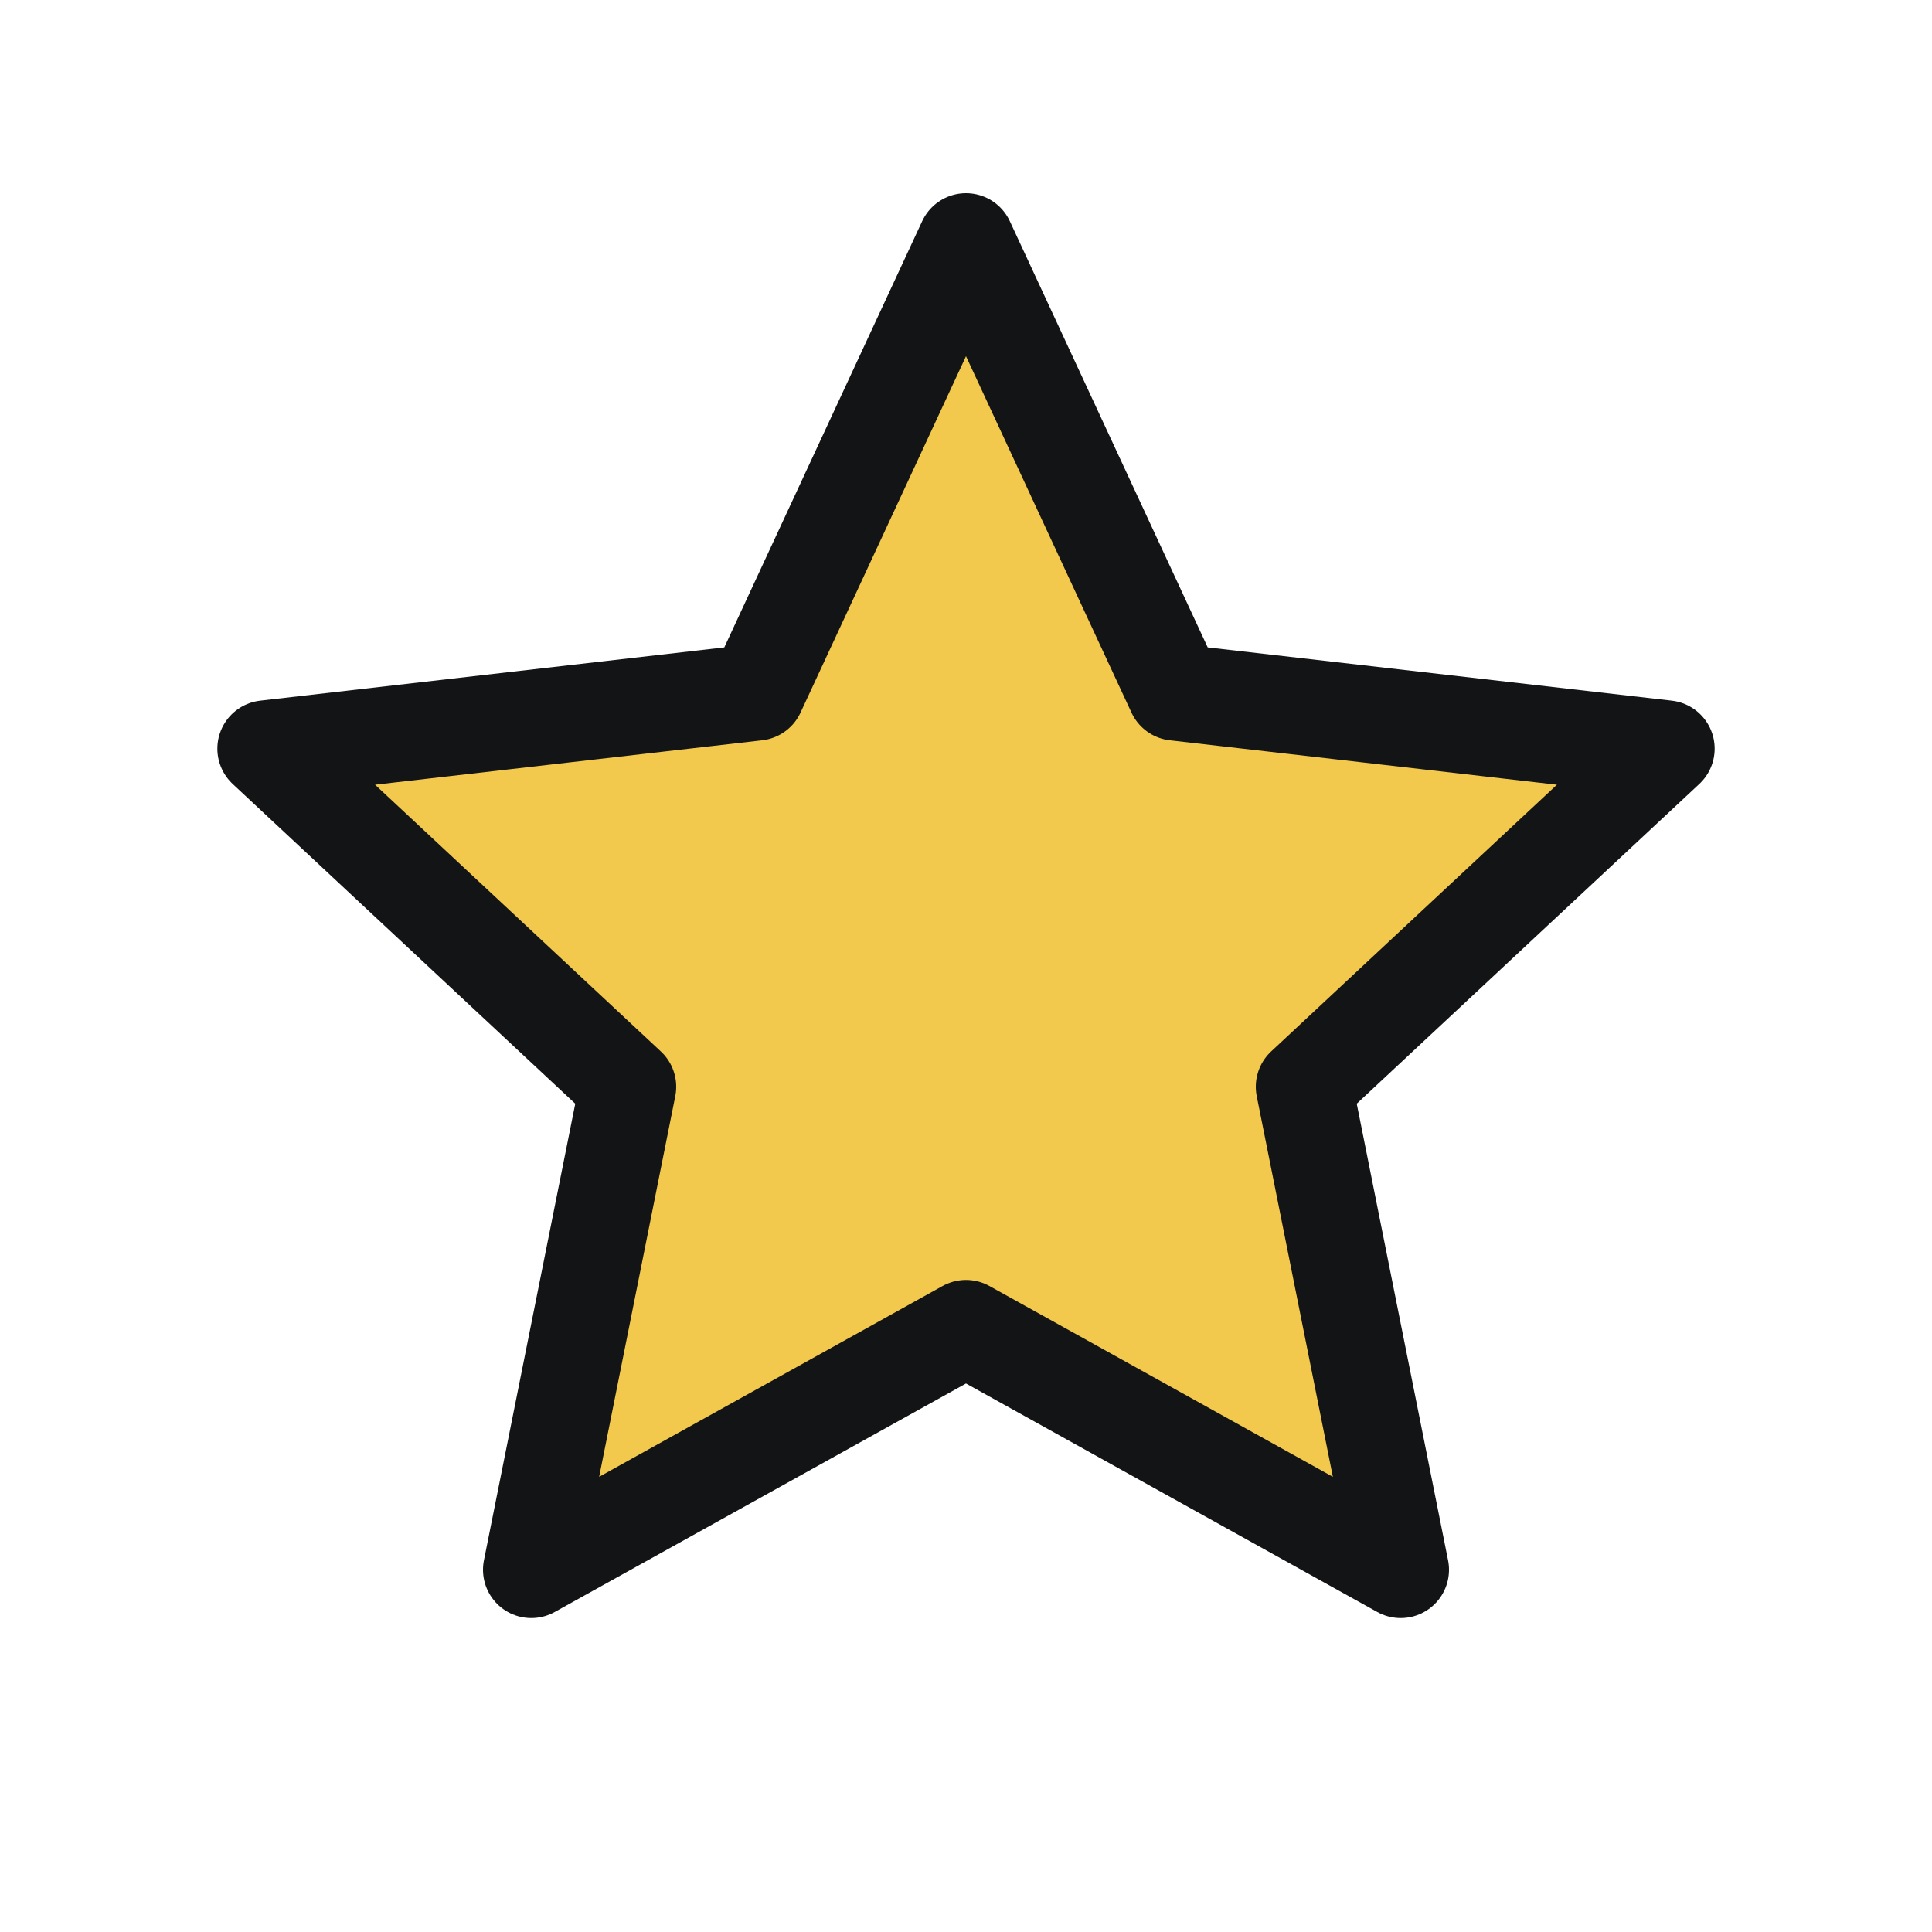
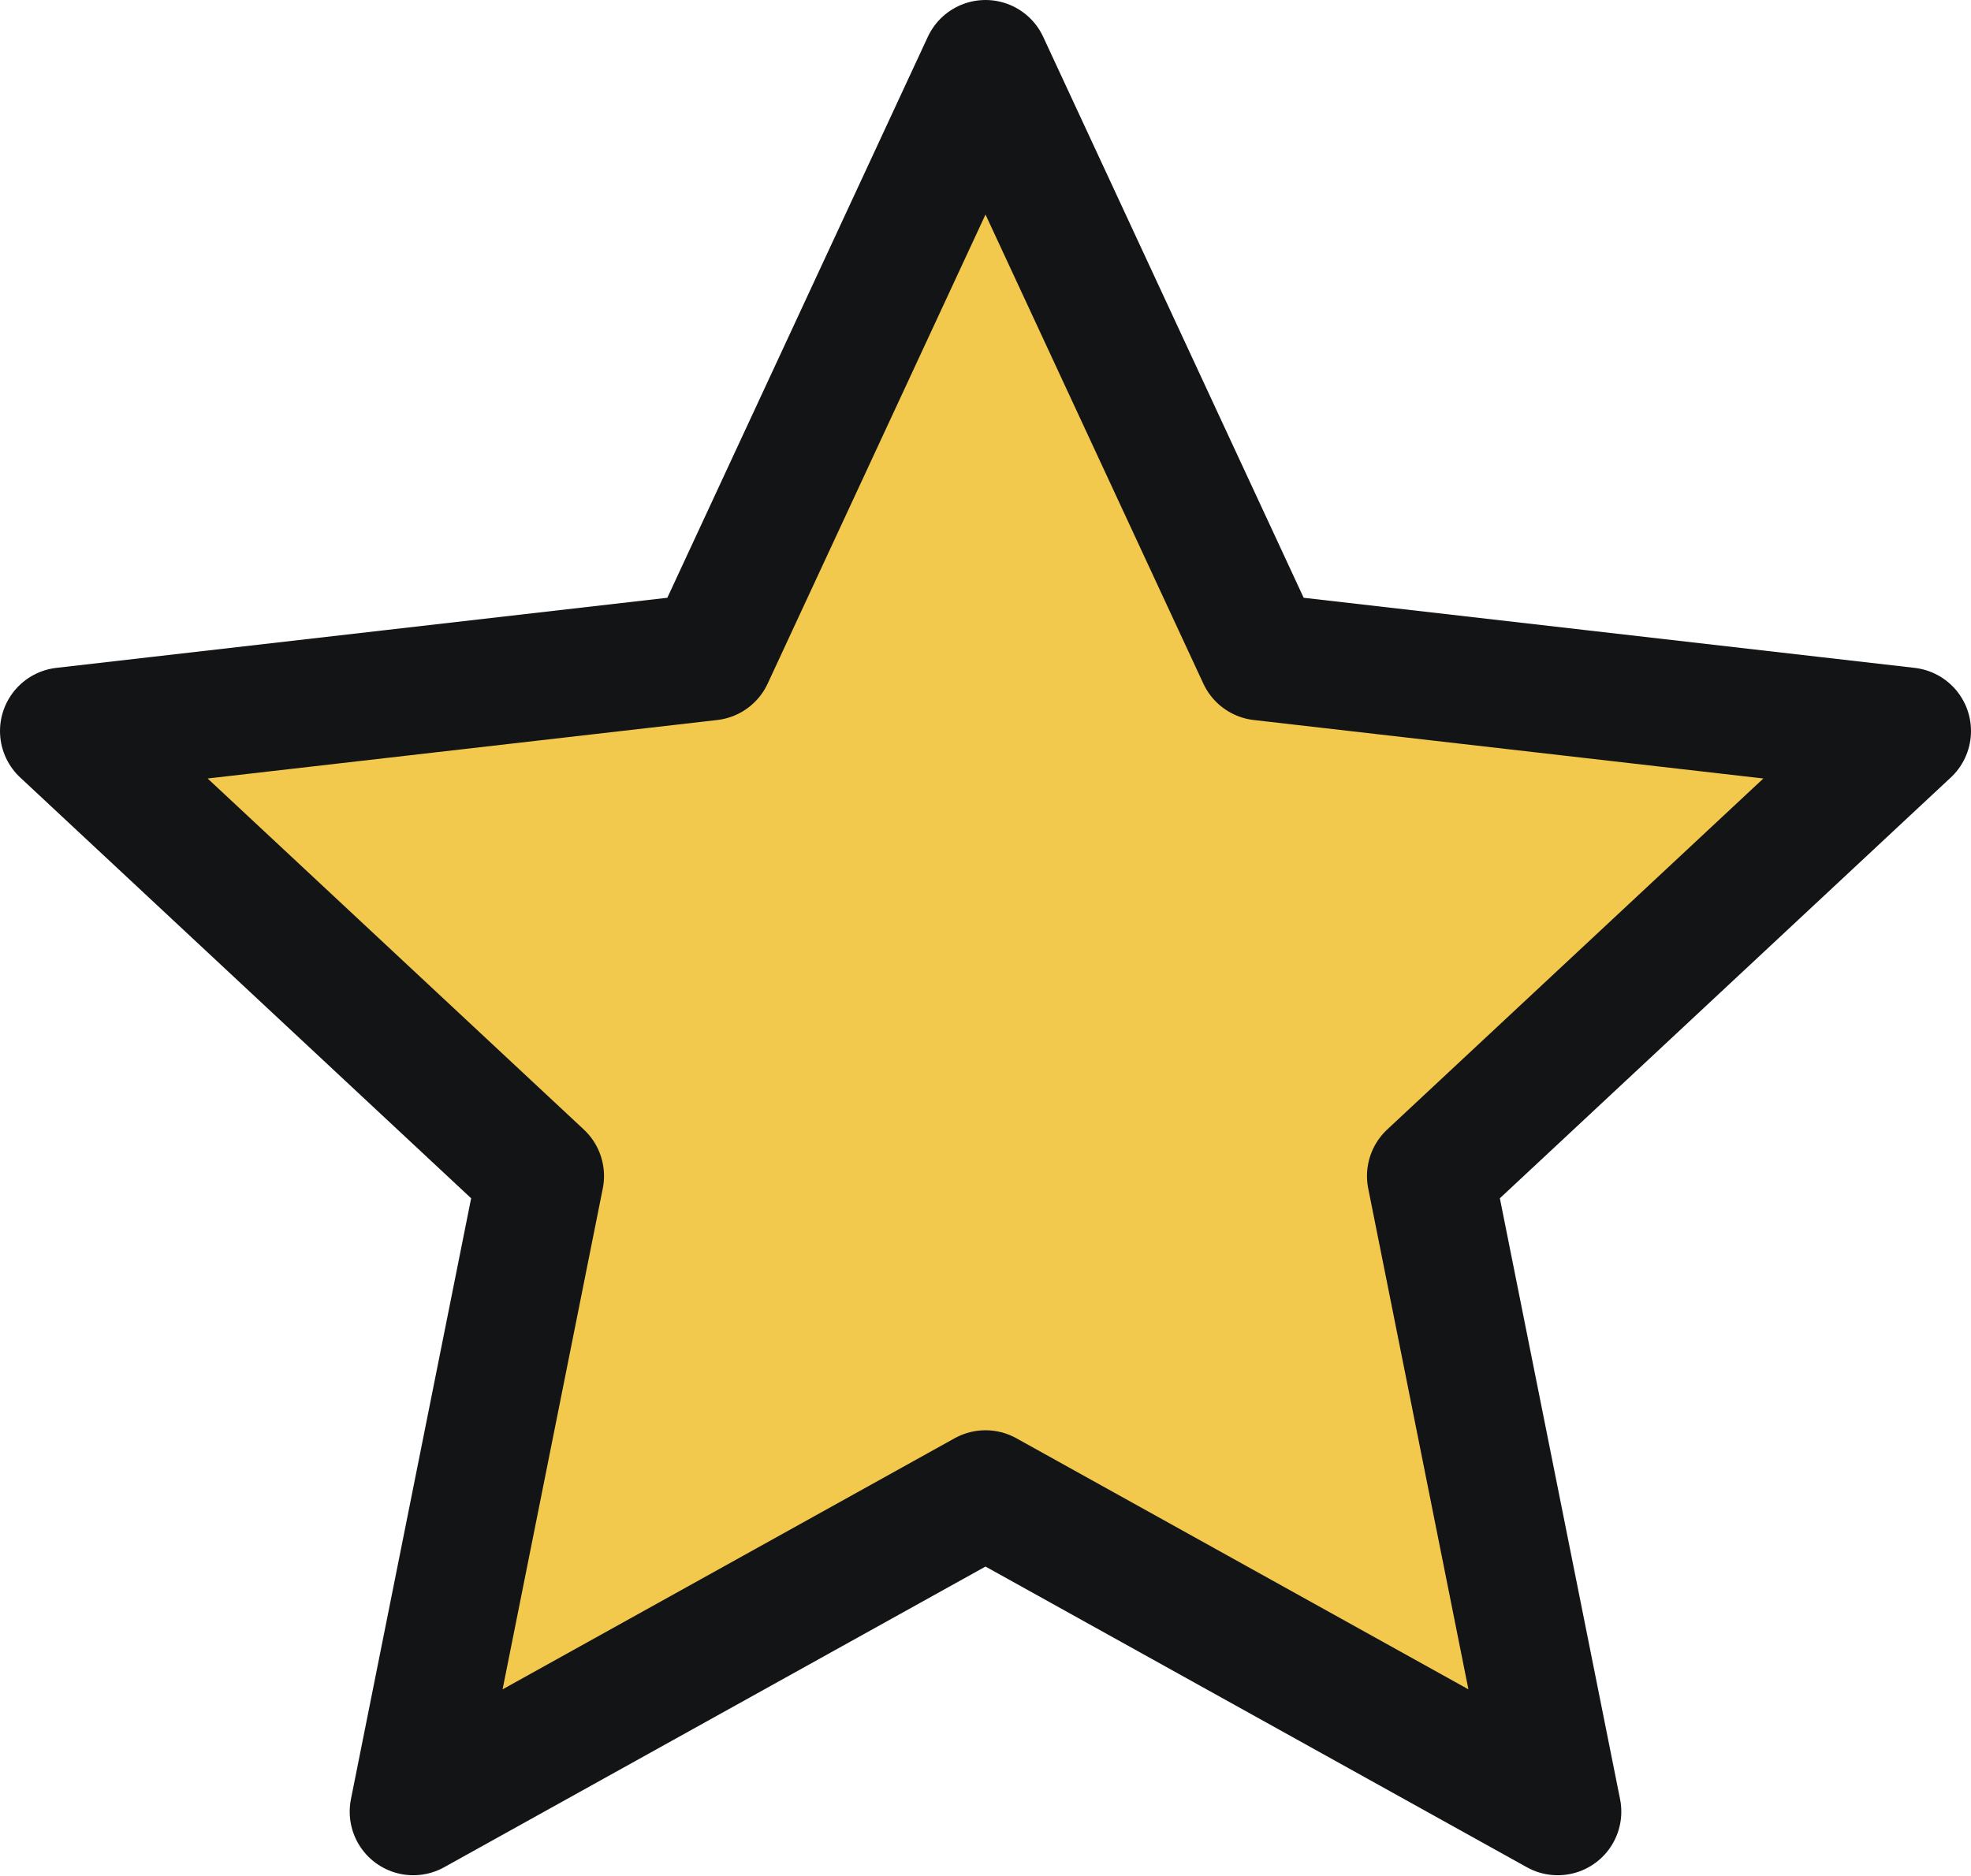
- <svg xmlns="http://www.w3.org/2000/svg" width="24" height="24" viewBox="0 0 24 24">
+ <svg xmlns="http://www.w3.org/2000/svg" width="18.6" height="17.7" viewBox="2.7 2.4 18.6 17.7">
  <path d="M12 3l2.6 5.6 6.1.7-4.5 4.2 1.2 6-5.4-3-5.4 3 1.2-6L3.3 9.3l6.1-.7z" fill="#F2C94C" stroke="#131416" stroke-width="1.2" stroke-linejoin="round" />
</svg>
